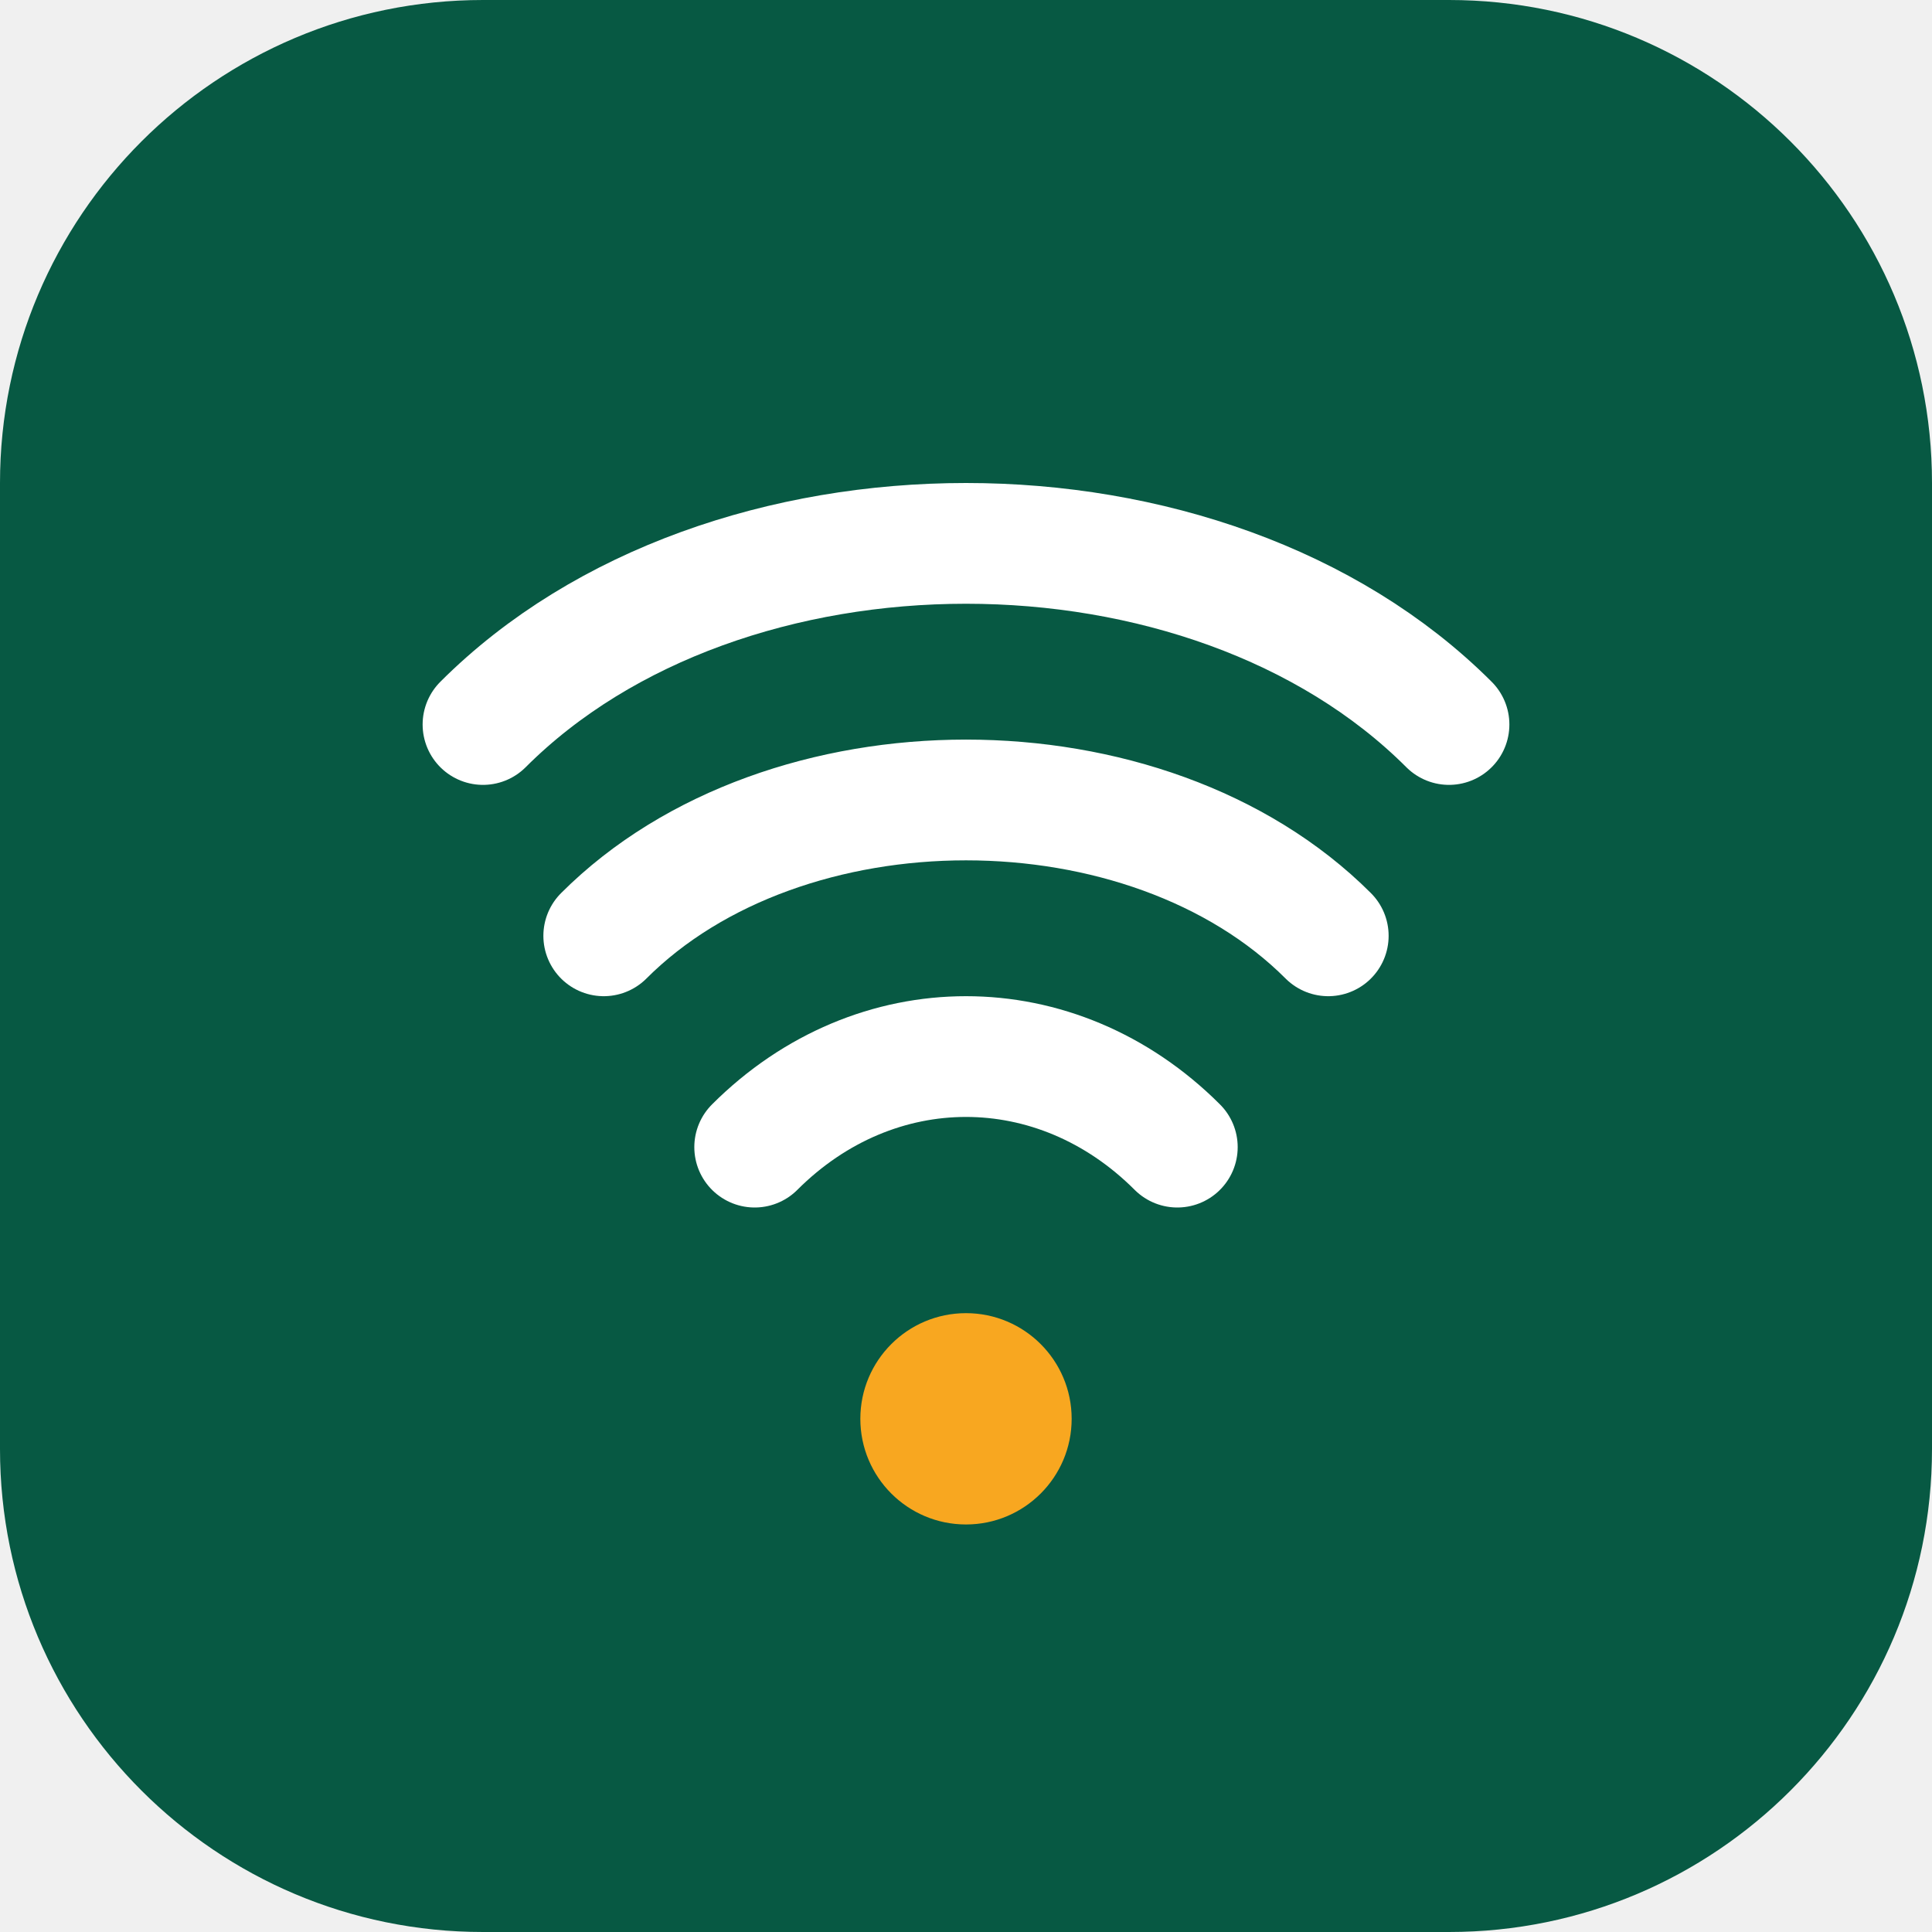
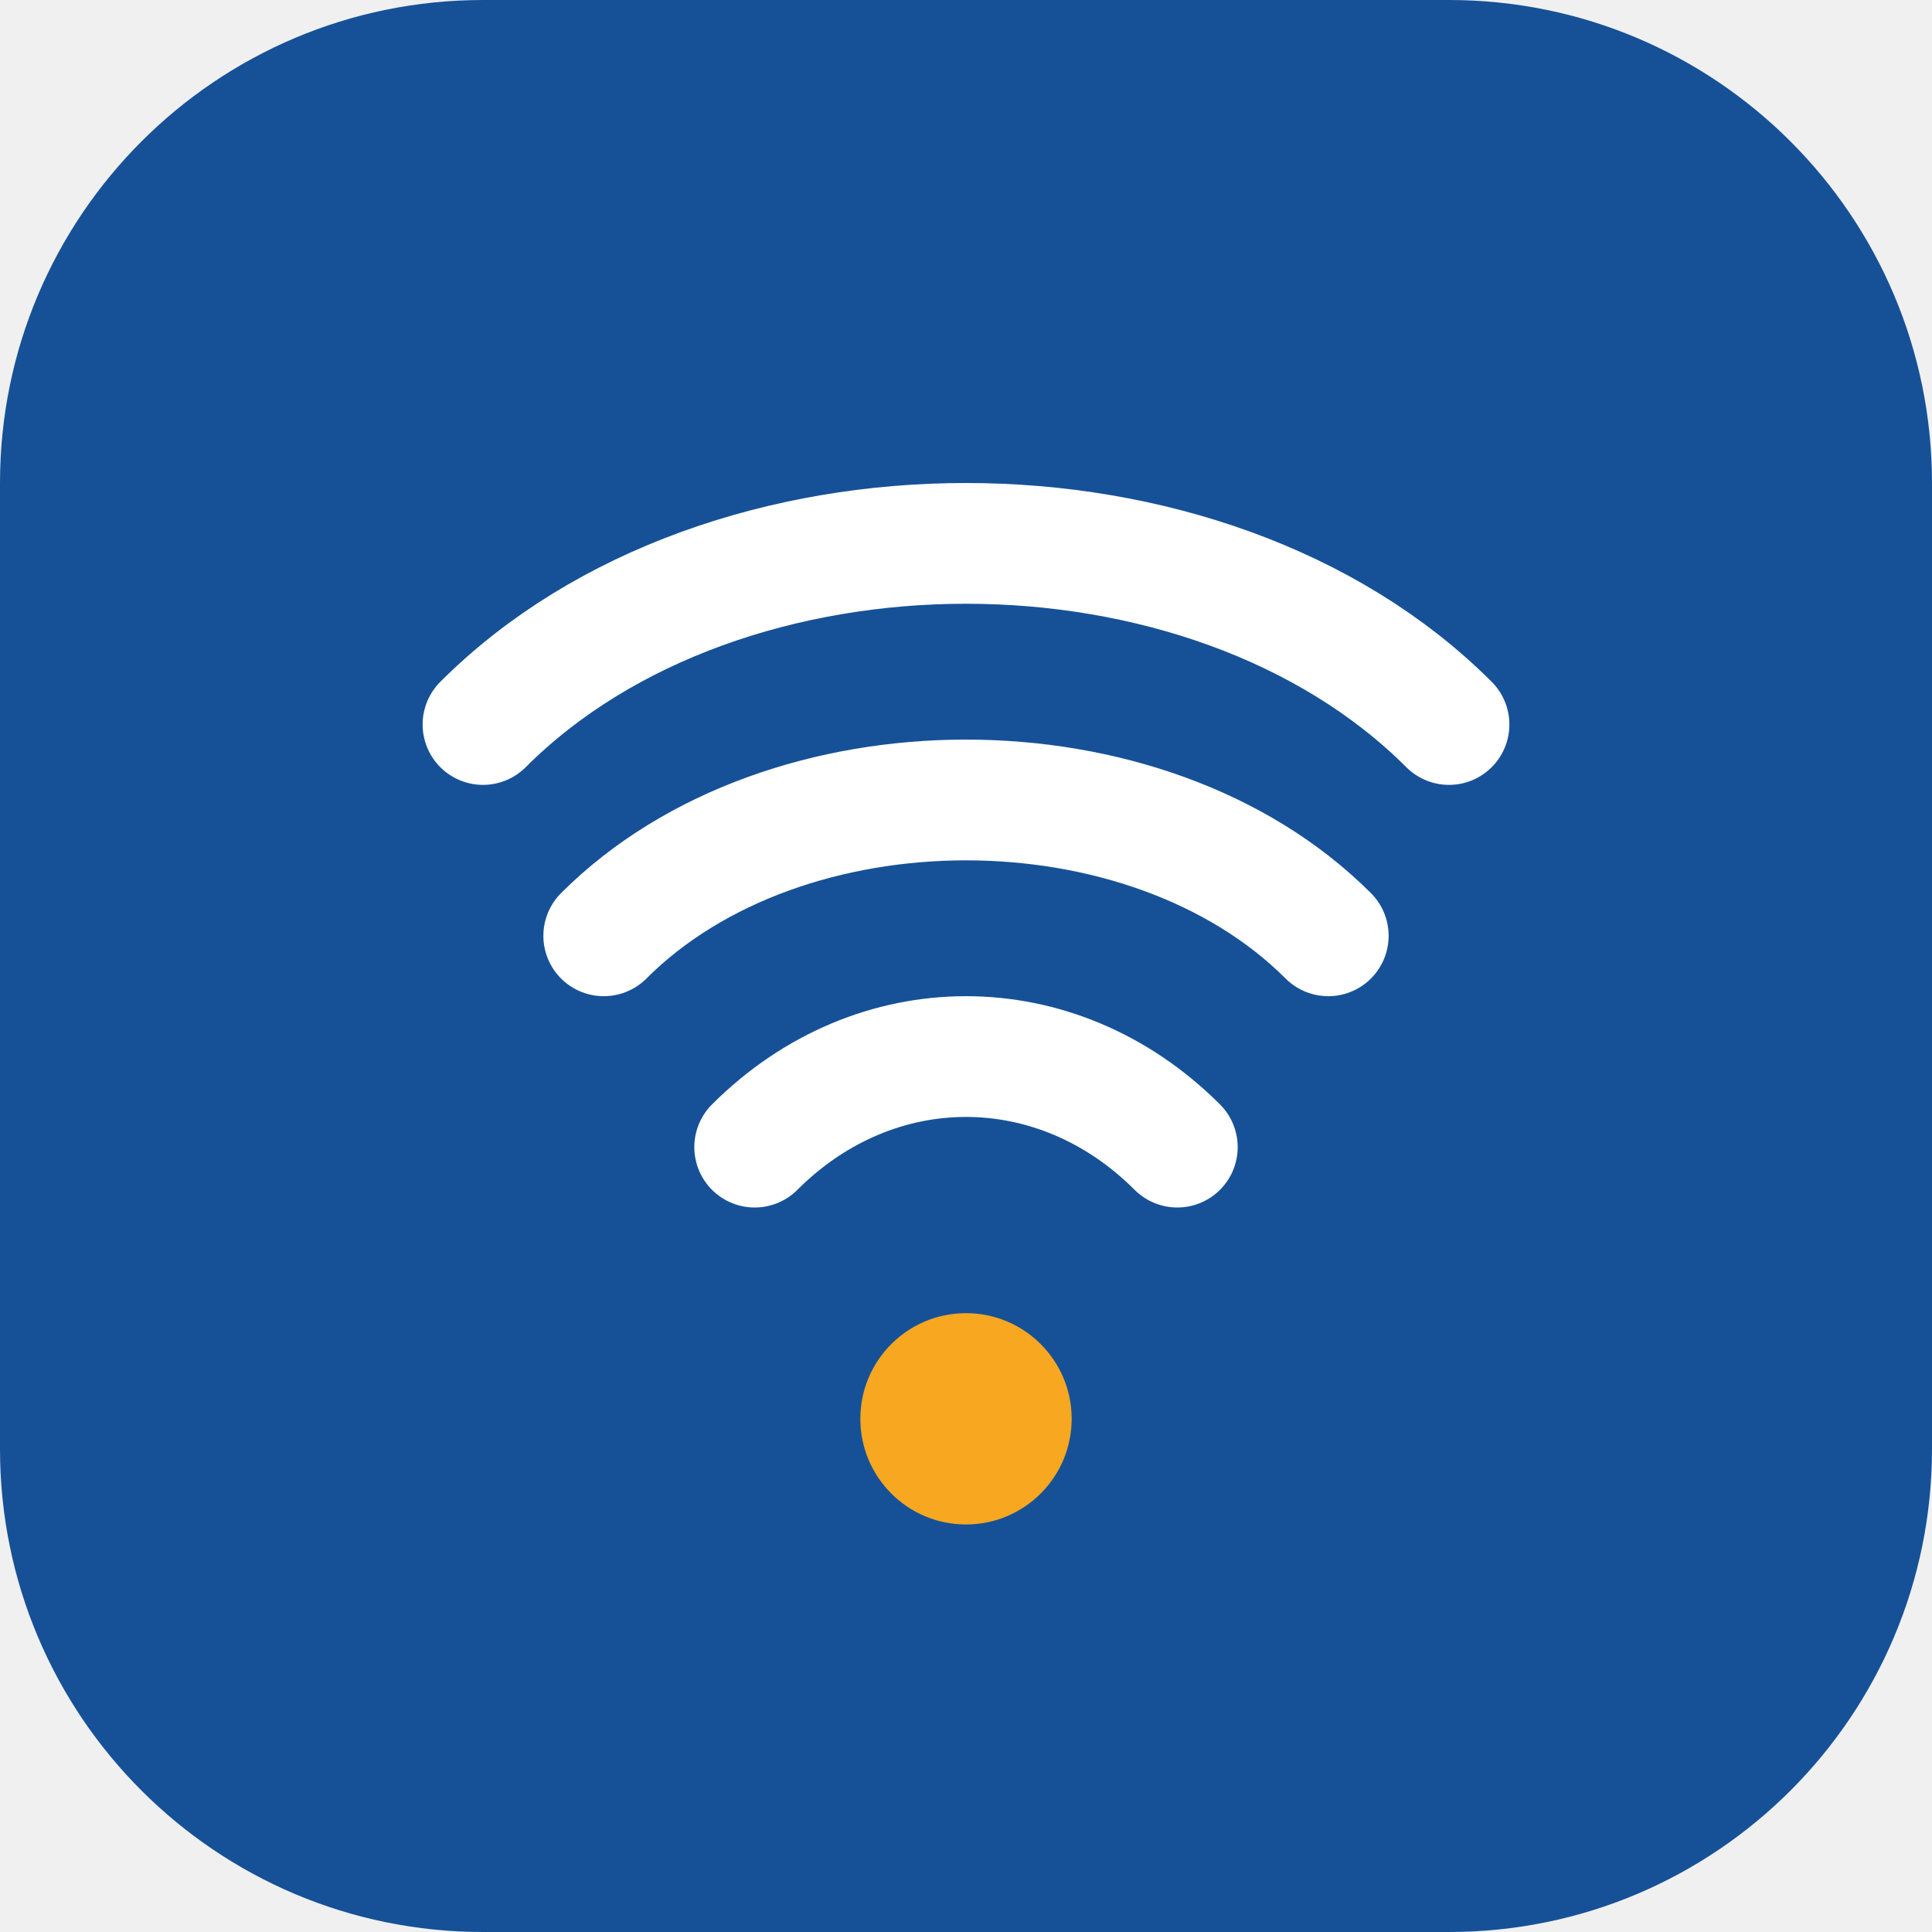
<svg xmlns="http://www.w3.org/2000/svg" viewBox="0 0 64 64" role="img" aria-label="老友">
-   <rect width="64" height="64" rx="16" fill="#075943" />
+   <rect width="64" height="64" rx="16" fill="#165198" />
  <path d="M16 24c8-8 24-8 32 0M20 31c6-6 18-6 24 0M25 38c4-4 10-4 14 0" fill="none" stroke="#fff" stroke-width="4" stroke-linecap="round" />
  <circle cx="32" cy="47" r="3.5" fill="#f8a720" />
</svg>
